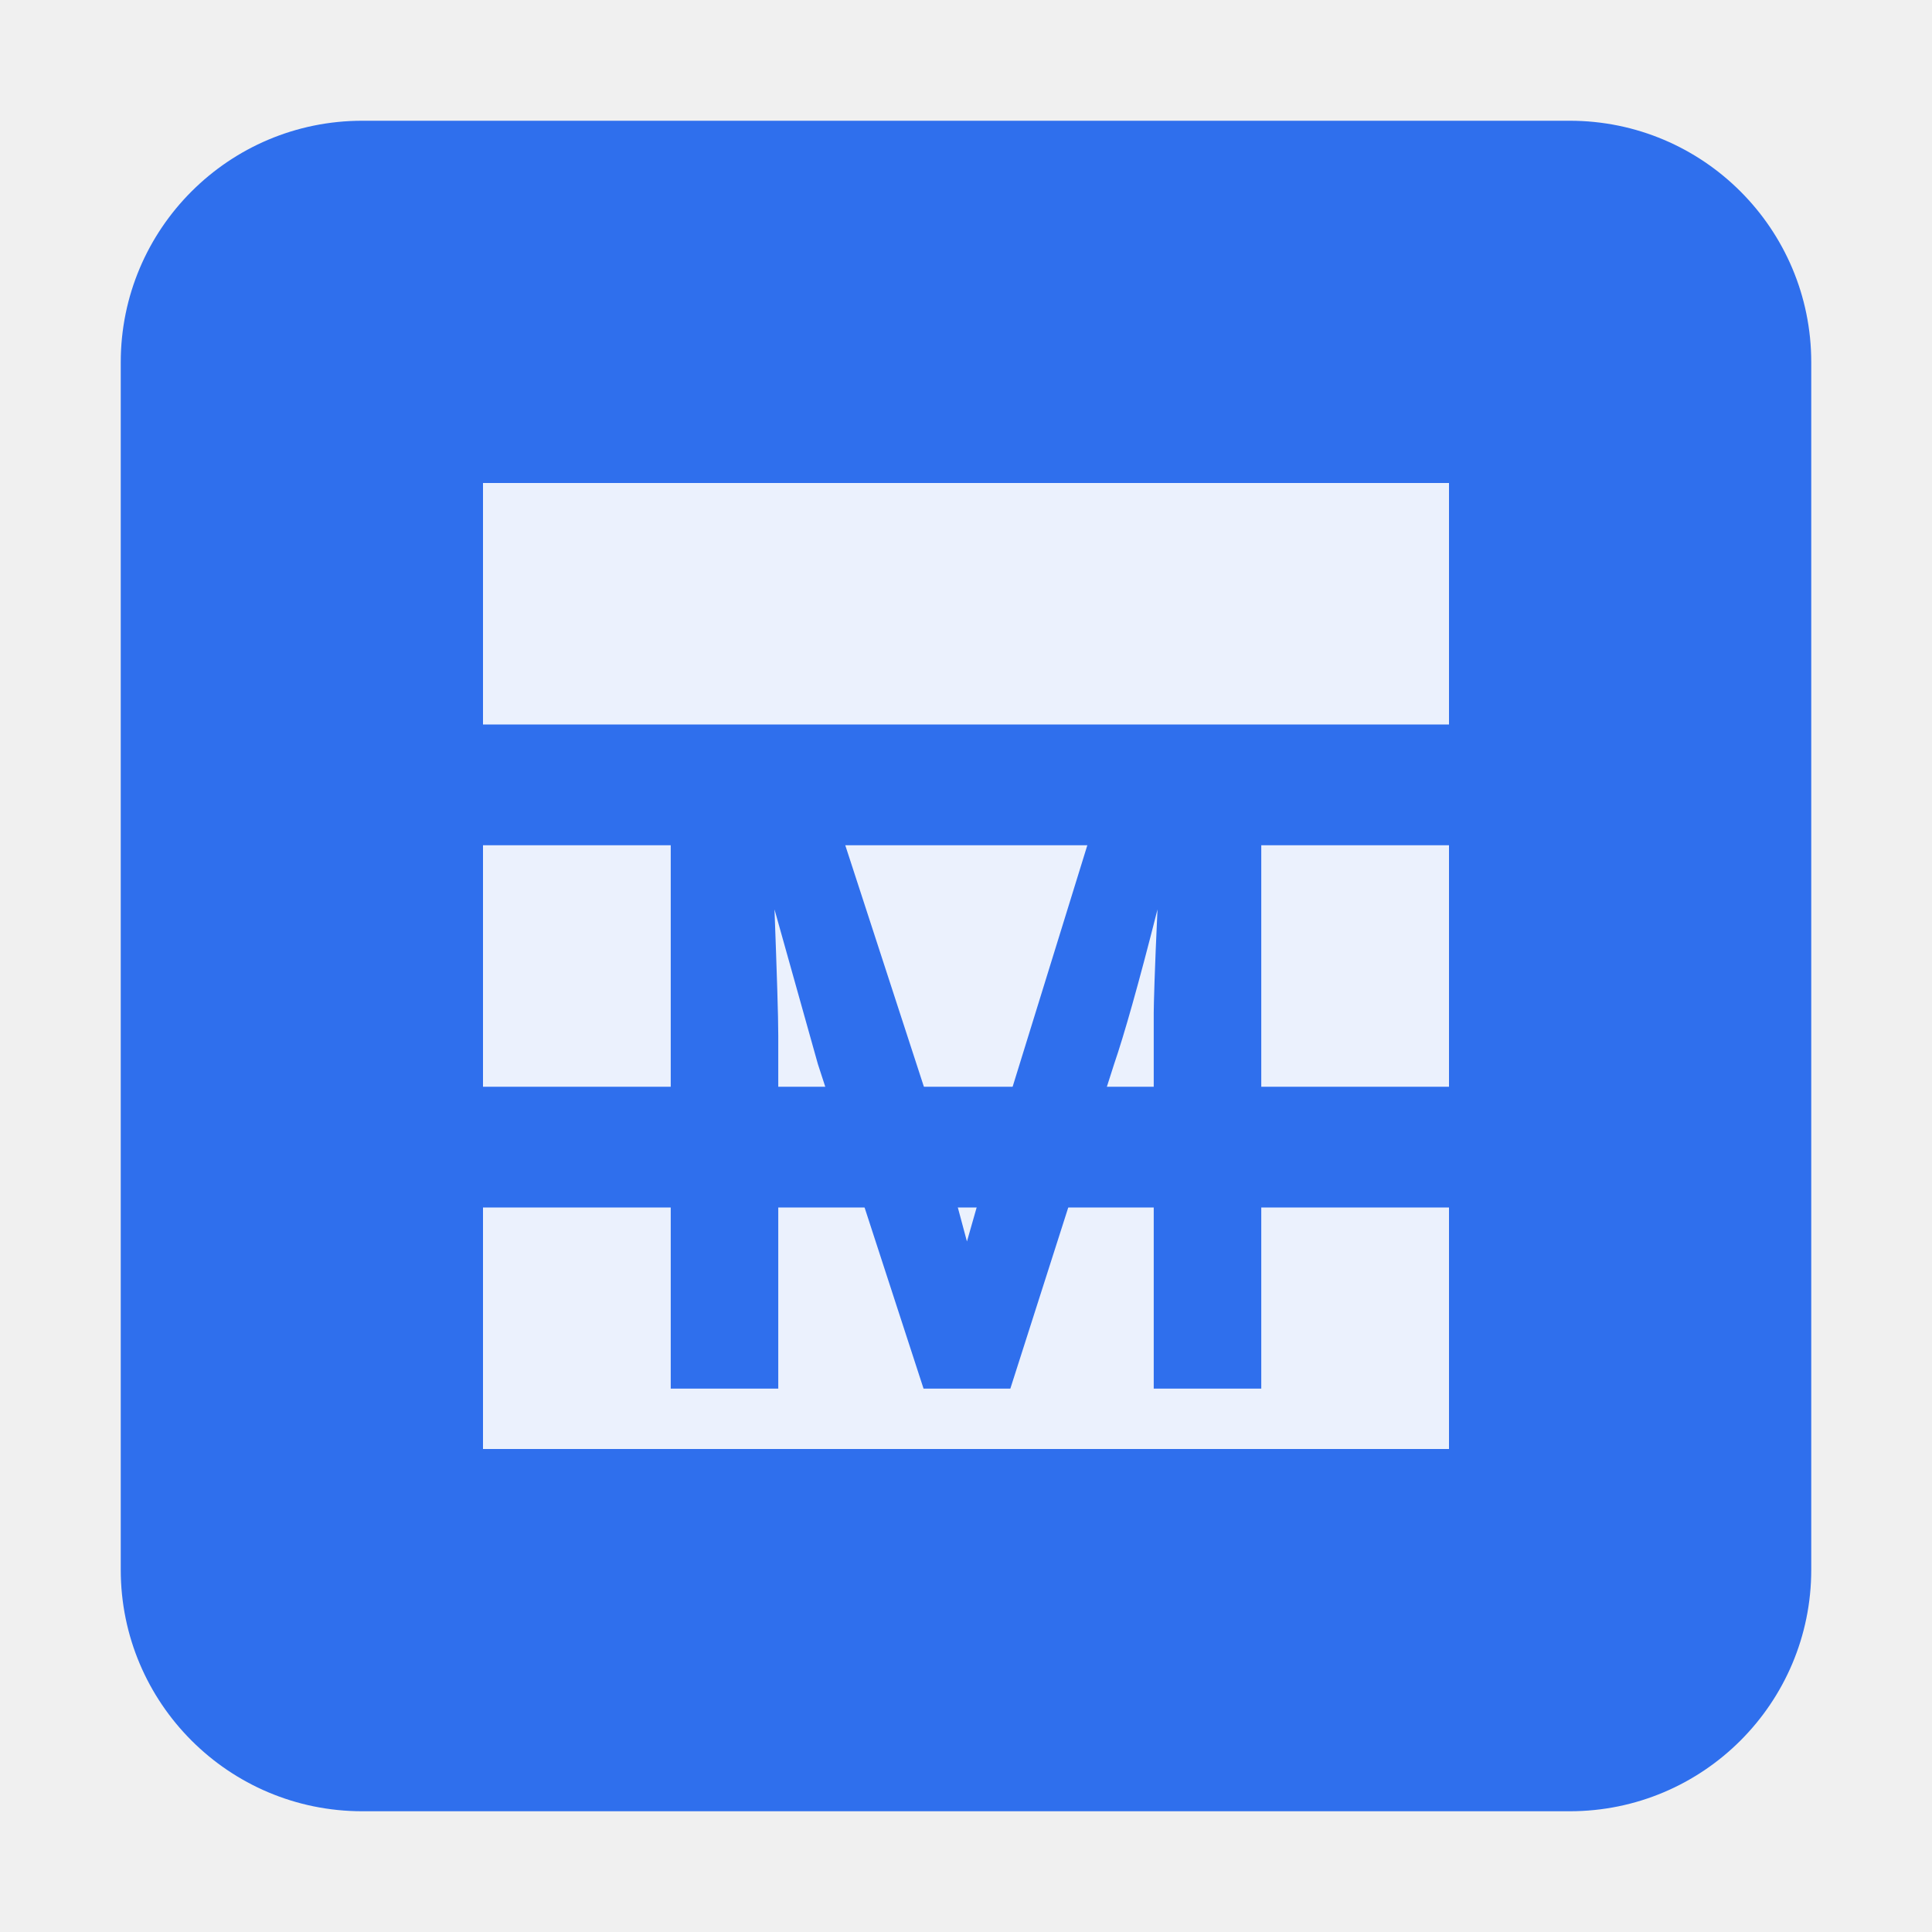
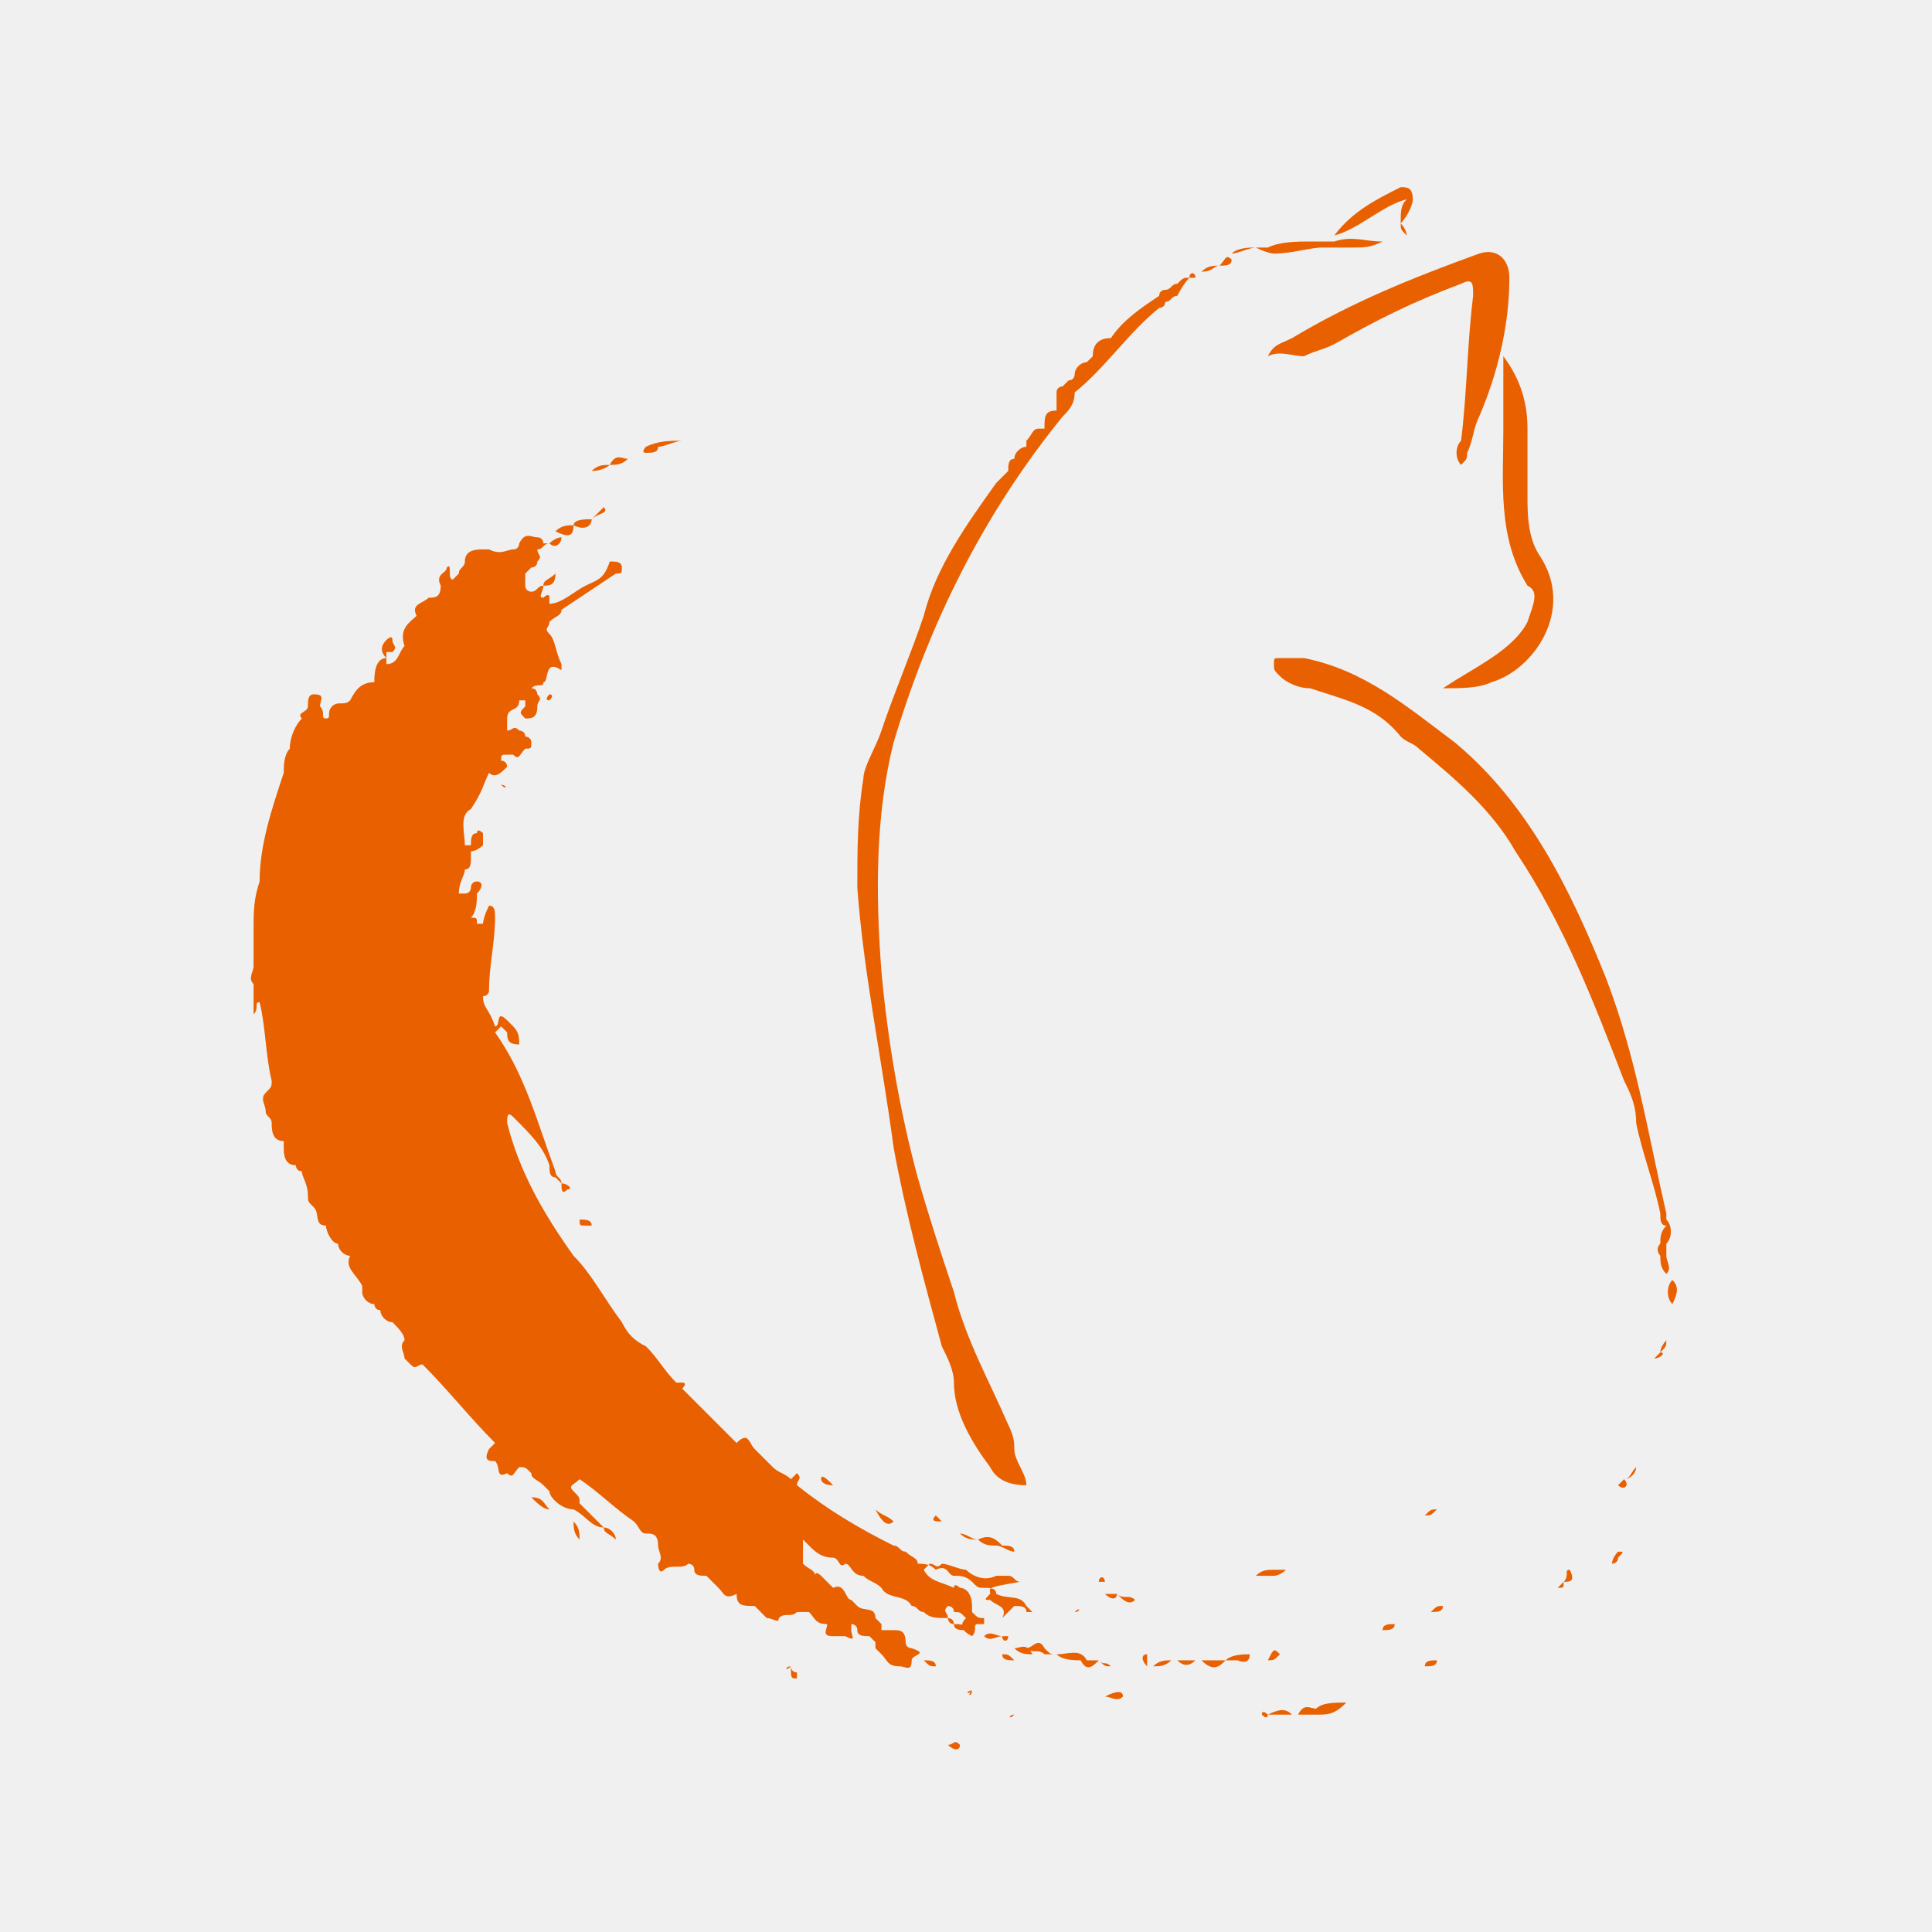
- <svg xmlns="http://www.w3.org/2000/svg" width="16" height="16" viewBox="0 0 16 16">
-   <rect x="1" y="1" width="14" height="14" rx="2" fill="#2F6FED" />
-   <path d="M4 4h8v2H4V4Zm0 3h8v2H4V7Zm0 3h8v2H4v-2Z" fill="#FFFFFF" opacity=".9" />
-   <text x="8" y="11.5" text-anchor="middle" font-family="Arial, sans-serif" font-size="7" font-weight="700" fill="#2F6FED">M</text>
+ <svg xmlns="http://www.w3.org/2000/svg" t="1783094323052" class="icon" viewBox="0 0 1024 1024" version="1.1" p-id="11031" width="16" height="16">
+   <path d="M867.2 595.2c3.2 16 9.6 32 12.8 48 0 3.2 0 6.4 3.2 6.4-3.2 3.2-3.2 6.4-3.2 9.6-3.2 3.2 0 6.4 0 6.4 0 3.2 0 6.4 3.2 9.6 3.2-3.2 0-6.4 0-9.6v-6.4c3.2-3.2 3.2-9.6 0-12.8v-3.2c-9.6-41.6-16-83.2-32-124.8-19.2-48-41.6-92.8-80-124.8-25.6-19.2-48-38.4-80-44.8h-12.8c-3.2 0-3.2 0-3.2 3.2s0 3.2 3.2 6.4 9.6 6.4 16 6.4c19.2 6.4 35.2 9.6 48 25.6 3.2 3.2 6.4 3.2 9.6 6.4 19.2 16 38.4 32 51.2 54.4 25.6 38.4 41.6 80 57.6 121.6 3.2 6.4 6.4 12.8 6.4 22.4zM672 188.8c6.4-3.2 12.8 0 19.2 0 6.4-3.2 9.6-3.2 16-6.4 22.4-12.8 41.6-22.4 67.2-32 6.4-3.2 6.4 0 6.4 6.4-3.2 25.6-3.2 51.2-6.4 76.8-3.2 3.2-3.2 9.6 0 12.8 3.2-3.2 3.2-3.2 3.2-6.4 3.2-6.4 3.2-12.8 6.4-19.2 9.6-22.4 16-48 16-73.6 0-9.6-6.4-16-16-12.8-35.2 12.8-67.2 25.6-99.2 44.8-6.4 3.2-9.6 3.2-12.8 9.6zM809.6 329.6c-3.2 6.4-9.6 12.8-19.2 19.2-9.6 6.4-16 9.6-25.6 16 9.6 0 19.2 0 25.6-3.2 22.4-6.4 44.8-38.4 25.6-67.2-6.4-9.6-6.4-22.4-6.4-32V227.2c0-12.8-3.2-25.6-12.8-38.4v38.4c0 28.8-3.2 57.6 12.8 83.2 6.4 3.2 3.2 9.6 0 19.2zM742.4 118.4c0 3.2 0 3.2 3.2 6.4 0 0 0-3.2-3.2-6.4 3.2-3.2 6.4-9.6 6.4-12.8 0-6.4-3.2-6.4-6.4-6.4-12.8 6.4-25.6 12.8-35.2 25.6 12.8-3.2 25.6-16 38.4-19.2-3.2 3.2-3.2 6.4-3.2 12.8zM886.4 691.2c3.2-6.4 3.2-9.6 0-12.8-3.2 3.2-3.2 9.6 0 12.8zM620.8 880c-3.2 0-6.4 0-9.6 3.2 3.2 0 6.4 0 9.6-3.2zM419.2 883.2c-3.2 0-3.2 3.2 0 0 0 6.4 0 6.4 3.2 6.4v-3.2c-3.2 0-3.2-3.2-3.2-3.2zM518.4 816c-3.2 0-6.4-3.2-9.6-3.2-3.2-3.2-6.4-3.2-9.6-6.4l-3.2-3.2c-3.2 3.2 0 3.2 3.2 3.2 3.2 3.2 6.4 3.2 9.6 6.4 3.2 3.2 6.4 3.2 9.6 3.2 3.2 3.2 6.4 3.2 9.6 3.2 3.2 0 6.4 3.2 9.6 3.2 0-3.2-3.2-3.2-6.4-3.2-3.2-3.2-6.4-6.4-12.8-3.2zM473.6 806.4c-3.2-3.2-6.4-3.2-9.6-6.4 3.2 6.4 6.4 9.6 9.6 6.4 0 3.2 0 3.2 0 0zM592 844.8h-6.4c3.2 3.2 6.4 3.2 6.4 0 0 3.2 0 3.2 0 0 3.2 3.2 6.4 6.4 9.6 3.2-3.2-3.2-6.4 0-9.6-3.2zM672 908.8h12.8c-3.2-3.2-6.4-3.2-12.8 0zM476.8 873.6c3.2 3.2 6.4 3.2 9.6 3.2 0 0-3.2-3.2-9.6-3.2zM537.6 873.6c3.2 3.2 6.4 3.2 9.6 3.2-3.2-6.4-6.4-3.2-9.6-3.2zM323.2 246.4c3.2 0 6.4 0 9.6-3.2-3.2 0-6.4-3.2-9.6 3.2-3.2 0-6.4 0-9.6 3.2 6.4 0 9.6-3.2 9.6-3.2zM585.6 899.2c3.2 0 6.4 3.2 9.6 0 0-3.2-3.2-3.2-9.6 0zM294.4 304c-3.2 3.2-6.4 3.2-6.4 6.4 3.2 0 6.4 0 6.4-6.4zM288 310.4zM281.6 793.6c3.2 3.2 6.4 6.4 9.6 6.4-3.2-3.2-3.2-6.4-9.6-6.4zM832 832c-3.2 0 0 3.2-3.2 6.4l-3.2 3.2c3.2 0 3.2 0 3.2-3.2 3.2 0 6.4 0 3.2-6.4 3.2 3.2 0 0 0 0zM646.4 140.8c3.2 0 6.4 0 6.4-3.2-3.2-3.2-3.2 0-6.4 3.2 0-3.2 0-3.2 0 0-3.2 0-6.4 0-9.6 3.2 6.4 0 6.4-3.2 9.6-3.2zM304 806.4c0 3.2 0 6.4 3.2 9.6 0-3.2 0-6.4-3.2-9.6zM489.6 880c3.2 3.2 3.2 3.2 6.4 3.2 0-3.2-3.2-3.2-6.4-3.2zM755.2 883.2c3.2 0 6.4 0 6.4-3.2-3.2 0-6.4 0-6.4 3.2zM662.4 876.8c-3.2 0-9.6 0-12.8 3.2h-12.8c6.4 6.4 9.6 3.2 12.8 0h6.4s6.4 3.2 6.4-3.2c3.2 3.2 3.2 3.2 0 0zM633.6 880h-9.6c3.2 3.2 6.4 3.2 9.6 0z" fill="#E96001" p-id="11032" />
+   <path d="M582.4 880H576c-3.2-6.4-9.6-3.2-16-3.2-3.2 0-3.2 0-6.4-3.2-3.2-6.4-6.4 0-9.6 0 3.2 3.2 6.4 0 9.6 3.2h6.4c3.2 3.2 9.6 3.2 12.8 3.2 3.2 6.4 6.4 3.2 9.6 0 3.2 3.2 3.2 3.2 6.4 3.2-3.2-3.2-3.2 0-6.4-3.2zM307.2 646.4c0 3.2 0 3.2 3.2 3.2h3.2c0-3.2-3.2-3.2-6.4-3.2 3.2 0 0 0 0 0zM688 908.8h9.6c6.4 0 9.6 0 16-6.4-6.4 0-12.8 0-16 3.2-3.2 0-6.4-3.2-9.6 3.2zM672 880c3.2 0 3.2 0 6.4-3.2-3.2-3.2-3.2-3.2-6.4 3.2zM531.2 876.8c0 3.2 3.2 3.2 6.4 3.2-3.2-3.2-3.2-3.2-6.4-3.2zM860.8 784l-3.2 3.2c3.2 3.2 6.4 0 3.2-3.2 3.2 3.2 3.2 3.2 0 0 3.2 0 6.4-3.2 6.4-6.4-3.2 3.2-3.2 6.4-6.4 6.4zM758.4 854.4s3.2 0 0 0c3.2 0 6.4 0 6.4-3.2-3.2 0-3.2 0-6.4 3.2zM313.6 275.2c3.2-3.2 9.6-3.2 6.4-6.4l-6.4 6.4c-3.2 0-9.6 0-9.6 3.2 6.4 3.2 9.6 0 9.6-3.2zM304 278.4c-3.2 0-6.4 0-9.6 3.2 6.4 3.2 9.6 3.2 9.6-3.2zM297.6 284.8zM304 278.4h3.2-3.2zM297.6 284.8zM297.6 284.8c-3.2 0-6.4 3.2-6.4 3.2 3.2 3.2 6.4 0 6.4-3.2zM755.2 803.2c3.2 0 3.2 0 6.4-3.2-3.2 0-3.2 0-6.4 3.2zM732.8 864c3.2 0 6.4 0 6.4-3.2-3.2 0-6.4 0-6.4 3.2zM582.4 838.4h3.2c0-3.2-3.2-3.2-3.2 0 0-3.2 0 0 0 0zM505.6 860.8c0 3.2 3.2 3.2 6.4 3.2 0-3.2-3.2-3.2-6.4-3.2zM681.6 832h-6.4c-3.2 0-6.4 0-9.6 3.2h9.6s3.2 0 6.4-3.2zM880 716.8l-3.2 3.2c3.2 0 6.4-3.2 3.2-3.2 3.2 0 3.2 0 0 0 3.2-3.2 3.2-3.2 3.2-6.4 0 0-3.2 3.2-3.2 6.4zM502.4 924.8c3.2 3.2 6.4 3.2 6.4 0-3.2-3.2-3.2 0-6.4 0zM688 828.8c-3.2 0-3.2 0 0 0-3.2 3.2-3.2 3.2 0 0 0 3.2 0 3.2 0 0zM608 876.8c-3.2 0-3.2 3.2 0 6.4v-6.4s0-3.2 0 0zM857.6 822.4s-3.2 3.2-3.2 6.4c0 0 3.2 0 3.2-3.2 3.2-3.2 3.2-3.2 0-3.2zM265.6 416s0 3.2 0 0c3.2 3.2 3.2 0 0 0 0-3.2 0 0 0 0zM892.8 675.2l-3.2-3.2 3.2 3.2c-3.2 0-3.2 0 0 0 0 3.2 0 0 0 0zM508.8 848c0 3.2 3.2 0 0 0v-3.2s-3.2 0 0 3.2zM441.6 787.2c-3.2-3.2-3.2-3.2 0 0-3.2-3.2-6.4-6.4-6.4-3.2 0 0 0 3.2 6.4 3.2zM569.6 854.4c3.2 0 3.2 0 0 0 3.2 0 3.2-3.2 0 0 0-3.2 0 0 0 0zM668.8 908.8c3.2 3.2 3.2 0 3.2 0s-3.2-3.2-3.2 0zM889.6 684.8s0 3.2 0 0c3.2 3.2 3.2 3.2 0 0 3.2 0 3.2 0 0 0 3.2 0 0 0 0 0zM537.6 908.8c-3.2 0-3.2 0 0 0-3.2 0-3.2 3.2 0 0 0 3.2 0 3.2 0 0zM675.2 134.4c0-3.2 0 0 0 0 9.6 0 19.2-3.2 25.6-3.2h16c6.4 0 9.6 0 16-3.2-9.6 0-16-3.2-25.6 0h-12.8c-6.4 0-16 0-22.4 3.2h-6.4c-3.2 0-9.6 0-12.8 3.2 3.2 0 9.6-3.2 12.8-3.2 6.4 3.2 9.6 3.2 9.6 3.2zM630.4 147.2c-3.2 0-3.2 0-6.4 3.2-3.2 0-3.2 3.2-6.4 3.2 0 0-3.2 0-3.2 3.2-9.6 6.4-19.2 12.8-25.6 22.4-6.4 0-9.6 3.2-9.6 9.6L576 192c-3.2 0-6.4 3.2-6.4 6.4 0 0 0 3.2-3.2 3.2l-3.2 3.2s-3.2 0-3.2 3.2V217.6c-6.4 0-6.4 3.2-6.4 9.6h-3.2c-3.2 0-3.2 3.2-6.4 6.4v3.2c-3.2 0-6.4 3.2-6.4 6.4-3.2 0-3.2 3.2-3.2 6.4l-6.4 6.4c-16 22.4-32 44.8-38.4 70.4-6.4 19.2-16 41.6-22.4 60.8-3.2 9.6-9.6 19.2-9.6 25.6-3.2 19.2-3.2 38.4-3.2 57.6 3.2 44.8 12.8 89.6 19.2 137.6 6.4 35.2 16 70.4 25.6 105.6 3.2 6.4 6.4 12.8 6.4 19.2 0 16 9.6 32 19.2 44.8 3.2 6.4 9.6 9.6 19.2 9.6 0-6.4-6.4-12.8-6.4-19.2 0-3.2 0-6.4-3.2-12.8-9.6-22.4-22.4-44.8-28.8-70.4-6.4-19.2-12.8-38.4-19.2-60.8-9.6-35.2-16-73.6-19.2-108.8-3.2-41.6-3.2-83.2 6.4-121.6 19.2-64 48-121.6 89.6-172.8 3.2-3.2 6.4-6.4 6.4-12.8 16-12.8 28.8-32 44.8-44.8 0 0 3.2 0 3.2-3.2 3.2 0 3.2-3.2 6.4-3.2 3.2-6.4 6.4-9.6 6.4-9.6h3.2c0-3.2-3.2-3.2-3.2 0z m-76.8 70.4z" fill="#E96001" p-id="11033" />
+   <path d="M524.8 844.8c-3.2 3.2-3.2 3.2 0 3.2 3.2 3.2 9.6 3.2 6.4 9.6l6.4-6.4c3.2 0 6.4 0 6.4 3.2h3.2l-3.2-3.2c-3.2-6.4-9.6-3.2-16-6.4 0-3.2-3.2-3.2-6.4-3.2s-3.2 0-6.4-3.2-6.4-3.2-9.6-3.2c-3.2 0-3.2-6.4-9.6-3.2-3.2-3.2-6.4-3.2-9.6-3.2 0-3.2-3.2-3.2-6.4-6.4-3.2 0-3.2-3.2-6.4-3.2-19.2-9.6-35.2-19.2-51.2-32 0-3.2 3.2-3.2 0-6.4l-3.2 3.2c-3.2-3.2-6.4-3.2-9.6-6.4l-9.6-9.6c-3.2-3.2-3.2-9.6-9.6-3.2l-28.8-28.8s3.2-3.2 0-3.2h-3.2c-6.4-6.4-9.6-12.8-16-19.2-6.4-3.2-9.6-6.4-12.8-12.8-9.6-12.8-16-25.6-25.6-35.2-16-22.4-28.8-44.8-35.2-70.4 0-3.2 0-6.4 3.2-3.2 9.6 9.6 16 16 19.2 25.6 0 3.2 0 6.4 3.2 6.4l3.2 3.2c0 3.2 0 6.4 3.2 3.2 3.2 0 0-3.2-3.2-3.2 0-3.2-3.2-3.2-3.2-6.4-9.6-25.6-16-51.2-32-73.6l3.2-3.2 3.2 3.2c0 3.2 0 6.4 6.4 6.4 0-3.2 0-6.4-3.2-9.6l-3.2-3.2c-6.4-6.4-3.2 3.2-6.4 3.2-3.2-9.6-6.4-9.6-6.4-16 0 0 3.2 0 3.2-3.2 0-12.8 3.2-25.6 3.2-38.4 0-3.2 0-6.4-3.2-6.4-3.2 6.4-3.2 9.6-3.2 9.6h-3.2c0-3.2 0-3.2-3.2-3.2 3.2-3.2 3.2-9.6 3.2-12.8 3.2-3.2 3.2-6.4 0-6.4s-3.2 3.2-3.2 3.2 0 3.2-3.2 3.2h-3.2c0-6.4 3.2-9.6 3.2-12.8 3.2 0 3.2-3.2 3.2-6.4v-3.2c3.2 0 6.4-3.2 6.4-3.2v-6.4s-3.2-3.2-3.2 0c-3.2 0-3.2 3.2-3.2 6.4h-3.2c0-6.4-3.2-16 3.2-19.2 6.4-9.6 6.4-12.8 9.6-19.2 3.2 3.2 6.4 0 9.6-3.2 0 0 0-3.2-3.2-3.2 0-3.2 0-3.2 3.2-3.2h3.2c3.2 3.2 3.2 0 6.4-3.2 3.2 0 3.2 0 3.2-3.2s-3.2-3.2-3.2-3.2c0-3.2-3.2-3.2-3.2-3.2-3.2-3.2-3.2 0-6.4 0v-6.4c0-6.4 6.4-3.2 6.4-9.6h3.2v3.2c-3.2 3.2-3.2 3.2 0 6.4 3.2 0 6.4 0 6.4-6.4 0-3.2 3.2-3.2 0-6.4 0 0 0-3.2-3.2-3.2 3.2-3.2 6.4 0 6.4-3.2 3.2 0 0-12.8 9.6-6.4V352c-3.2-6.4-3.2-12.8-6.4-16-3.2-3.2 0-3.2 0-6.4 3.2-3.2 6.4-3.2 6.4-6.4l28.8-19.2c3.2 0 3.2 0 3.2-3.2s-3.2-3.2-6.4-3.2c-3.2 9.6-6.4 9.6-12.8 12.8-6.4 3.2-12.8 9.6-19.2 9.6v-3.2c0-3.2-3.2 0-3.2 0-3.2 0 0-3.2 0-6.4-3.2 0-3.2 3.2-6.4 3.2 0 0-3.2 0-3.2-3.2v-6.4l3.2-3.2s3.2 0 3.2-3.2c3.2-3.2 0-3.2 0-6.4 3.2 0 3.2-3.2 6.4-3.2H288s0-3.2-3.2-3.2-6.4-3.2-9.6 3.2c0 0 0 3.2-3.2 3.2s-6.4 3.2-12.8 0H256c-3.2 0-9.6 0-9.6 6.4 0 3.2-3.2 3.2-3.2 6.4l-3.2 3.2c-3.2 0 0-9.6-3.2-6.4 0 3.2-6.4 3.2-3.2 9.6 0 6.4-3.2 6.4-6.4 6.4-3.2 3.2-9.6 3.2-6.4 9.6-3.2 3.2-9.6 6.4-6.4 16-3.2 3.2-3.2 9.6-9.6 9.6v-6.4h3.2c3.2-3.2 0-3.2 0-6.4s-3.2 0-3.2 0c-3.2 3.2-3.2 6.4 0 9.6-6.4 0-6.4 9.6-6.4 12.8-6.4 0-9.6 3.2-12.8 9.6-3.2 3.2-6.4 0-9.6 3.2-3.2 3.2 0 6.4-3.2 6.4s0-3.2-3.2-6.4c0-3.2 3.2-6.4-3.2-6.4-3.2 0-3.2 3.2-3.2 6.4s-6.4 3.2-3.2 6.4c-3.2 3.2-6.4 9.6-6.4 16-3.2 3.2-3.2 9.6-3.2 12.8-6.4 19.2-12.8 38.4-12.8 57.6-3.2 9.6-3.2 16-3.2 25.6v19.2c0 3.2-3.2 6.4 0 9.6v16c3.2-3.2 0-6.4 3.2-6.4 3.2 12.8 3.2 28.8 6.4 41.6 0 3.2 0 3.2-3.2 6.4s0 6.4 0 9.6c0 3.2 3.2 3.2 3.2 6.4s0 9.6 6.4 9.6v3.2c0 3.2 0 9.6 6.4 9.6 0 0 0 3.2 3.2 3.2 0 3.2 3.2 6.4 3.2 12.8 0 3.2 0 3.2 3.2 6.4s0 9.6 6.4 9.6c0 3.2 3.2 9.6 6.4 9.6 0 3.2 3.2 6.4 6.4 6.4-3.2 6.4 3.2 9.6 6.4 16v3.2c0 3.2 3.2 6.4 6.4 6.4 0 0 0 3.2 3.2 3.2 0 3.2 3.2 6.4 6.4 6.4 3.2 3.2 6.4 6.4 6.4 9.6-3.2 3.2 0 6.4 0 9.6l3.2 3.2c3.2 3.2 3.2 0 6.4 0 12.8 12.8 25.6 28.8 38.4 41.6l-3.2 3.2c-3.2 6.4 0 6.4 3.2 6.4 3.2 3.2 0 9.6 6.4 6.4 3.2 3.2 3.2 0 6.4-3.2 3.2 0 3.2 0 6.4 3.2 0 3.2 3.2 3.2 6.4 6.4l3.2 3.2c0 3.2 6.4 9.6 12.8 9.6 6.4 3.2 9.6 9.6 16 9.6 0 3.2 3.2 3.2 6.4 6.4 0-3.2-3.2-6.4-6.4-6.4l-12.8-12.8c0-3.2 0-3.2-3.2-6.4s0-3.2 3.2-6.4c9.6 6.4 19.2 16 28.8 22.4 3.2 3.2 3.2 6.4 6.4 6.4s6.4 0 6.4 6.4c0 3.2 3.2 6.4 0 9.6 0 0 0 6.4 3.2 3.2s9.6 0 12.8-3.2c0 0 3.2 0 3.2 3.2s3.2 3.2 6.4 3.2l6.4 6.4c3.2 3.2 3.2 6.4 9.6 3.2 0 6.4 3.2 6.4 9.6 6.4l6.4 6.4c3.2 0 6.4 3.2 6.4 0 3.2-3.2 6.4 0 9.6-3.2h6.4c3.2 3.2 3.2 6.4 9.6 6.4 0 3.2-3.2 6.4 3.2 6.4h6.4c6.4 3.2 3.2 0 3.2-3.2v-3.2s3.2 0 3.2 3.2 3.2 3.2 6.4 3.2l3.2 3.2v3.2l3.2 3.2c3.2 3.2 3.2 6.4 9.6 6.4 3.2 0 6.4 3.2 6.4-3.2 0-3.2 9.6-3.2 0-6.4 0 0-3.2 0-3.2-3.2 0-6.4-3.2-6.4-6.4-6.4h-6.4v-3.2l-3.2-3.2c0-6.4-6.4-3.2-9.6-6.4l-3.2-3.2c-3.2 0-3.2-9.6-9.6-6.4l-6.4-6.4s-3.2-3.2-3.2 0c0-3.2-3.2-3.2-6.4-6.4v-6.4-6.4l3.2 3.2c3.2 3.2 6.4 6.4 12.8 6.4 3.2 0 3.2 6.4 6.4 3.2 3.2 0 3.2 6.4 9.6 6.4 3.2 3.2 6.4 3.2 9.6 6.4 3.2 6.4 12.8 3.2 16 9.6 3.2 0 3.2 3.2 6.4 3.2 3.2 3.2 6.4 3.2 12.8 3.2 0 0 0 3.2 3.2 3.2 0-3.2-3.2-3.2-3.2-3.2 0-3.2-3.2-3.2 0-6.4 0 0 3.2 0 3.2 3.2 3.2 0 3.2 0 6.4 3.2-3.2 3.2-3.2 6.4 3.2 9.6 3.2-3.2 0-6.4 3.2-6.4h3.2v-3.2c-3.2 0-3.2 0-6.4-3.2v-3.2c0-6.4-3.2-9.6-6.4-9.6 0 0-3.2-3.2-3.2 0-6.4-3.2-12.8-3.2-16-9.6l3.2-3.2c3.2 0 3.2 3.2 6.4 0 3.2 0 9.6 3.2 12.8 3.2 3.2 3.2 9.6 6.4 16 3.2h6.4c3.2 0 3.2 3.2 6.4 3.2-19.2 3.2-16 3.2-16 6.4zM137.6 476.8z m108.8-166.4z m32 86.4z m-32-86.4z m-89.6 304c0-3.2 0-3.2 0 0z m272 240z m-9.6-48z m-51.2 12.8z m0 0z m0-3.2z m-3.2-6.4z m-3.2 0c3.2 0 3.2 0 0 0 3.2 0 0 0 0 0z m9.6-22.4z m-6.4 0zM384 832z m-83.2-105.6z m105.6 105.6z m35.2-12.8z m-35.2 12.8zM515.2 896c-3.2 0-3.2 3.2 0 0-3.2 3.2 0 3.2 0 0 0 3.2 0 3.2 0 0 0 3.2 0 3.2 0 0zM348.8 236.8c3.2 0 9.6-3.2 12.8-3.2h12.8-12.8c-6.4 0-12.8 0-19.2 3.2 0 0-3.2 3.2 0 3.2s6.4 0 6.4-3.2zM534.4 867.2h-3.2c-3.2 0-6.4-3.2-9.6 0 3.2 3.2 6.4 0 9.6 0 0 3.2 3.2 3.2 3.2 0z" fill="#E96001" p-id="11034" />
+   <path d="M291.2 371.2c3.2-3.2 0-3.2 0-3.2s-3.2 3.2 0 3.2z" fill="#E96001" p-id="11035" />
</svg>
